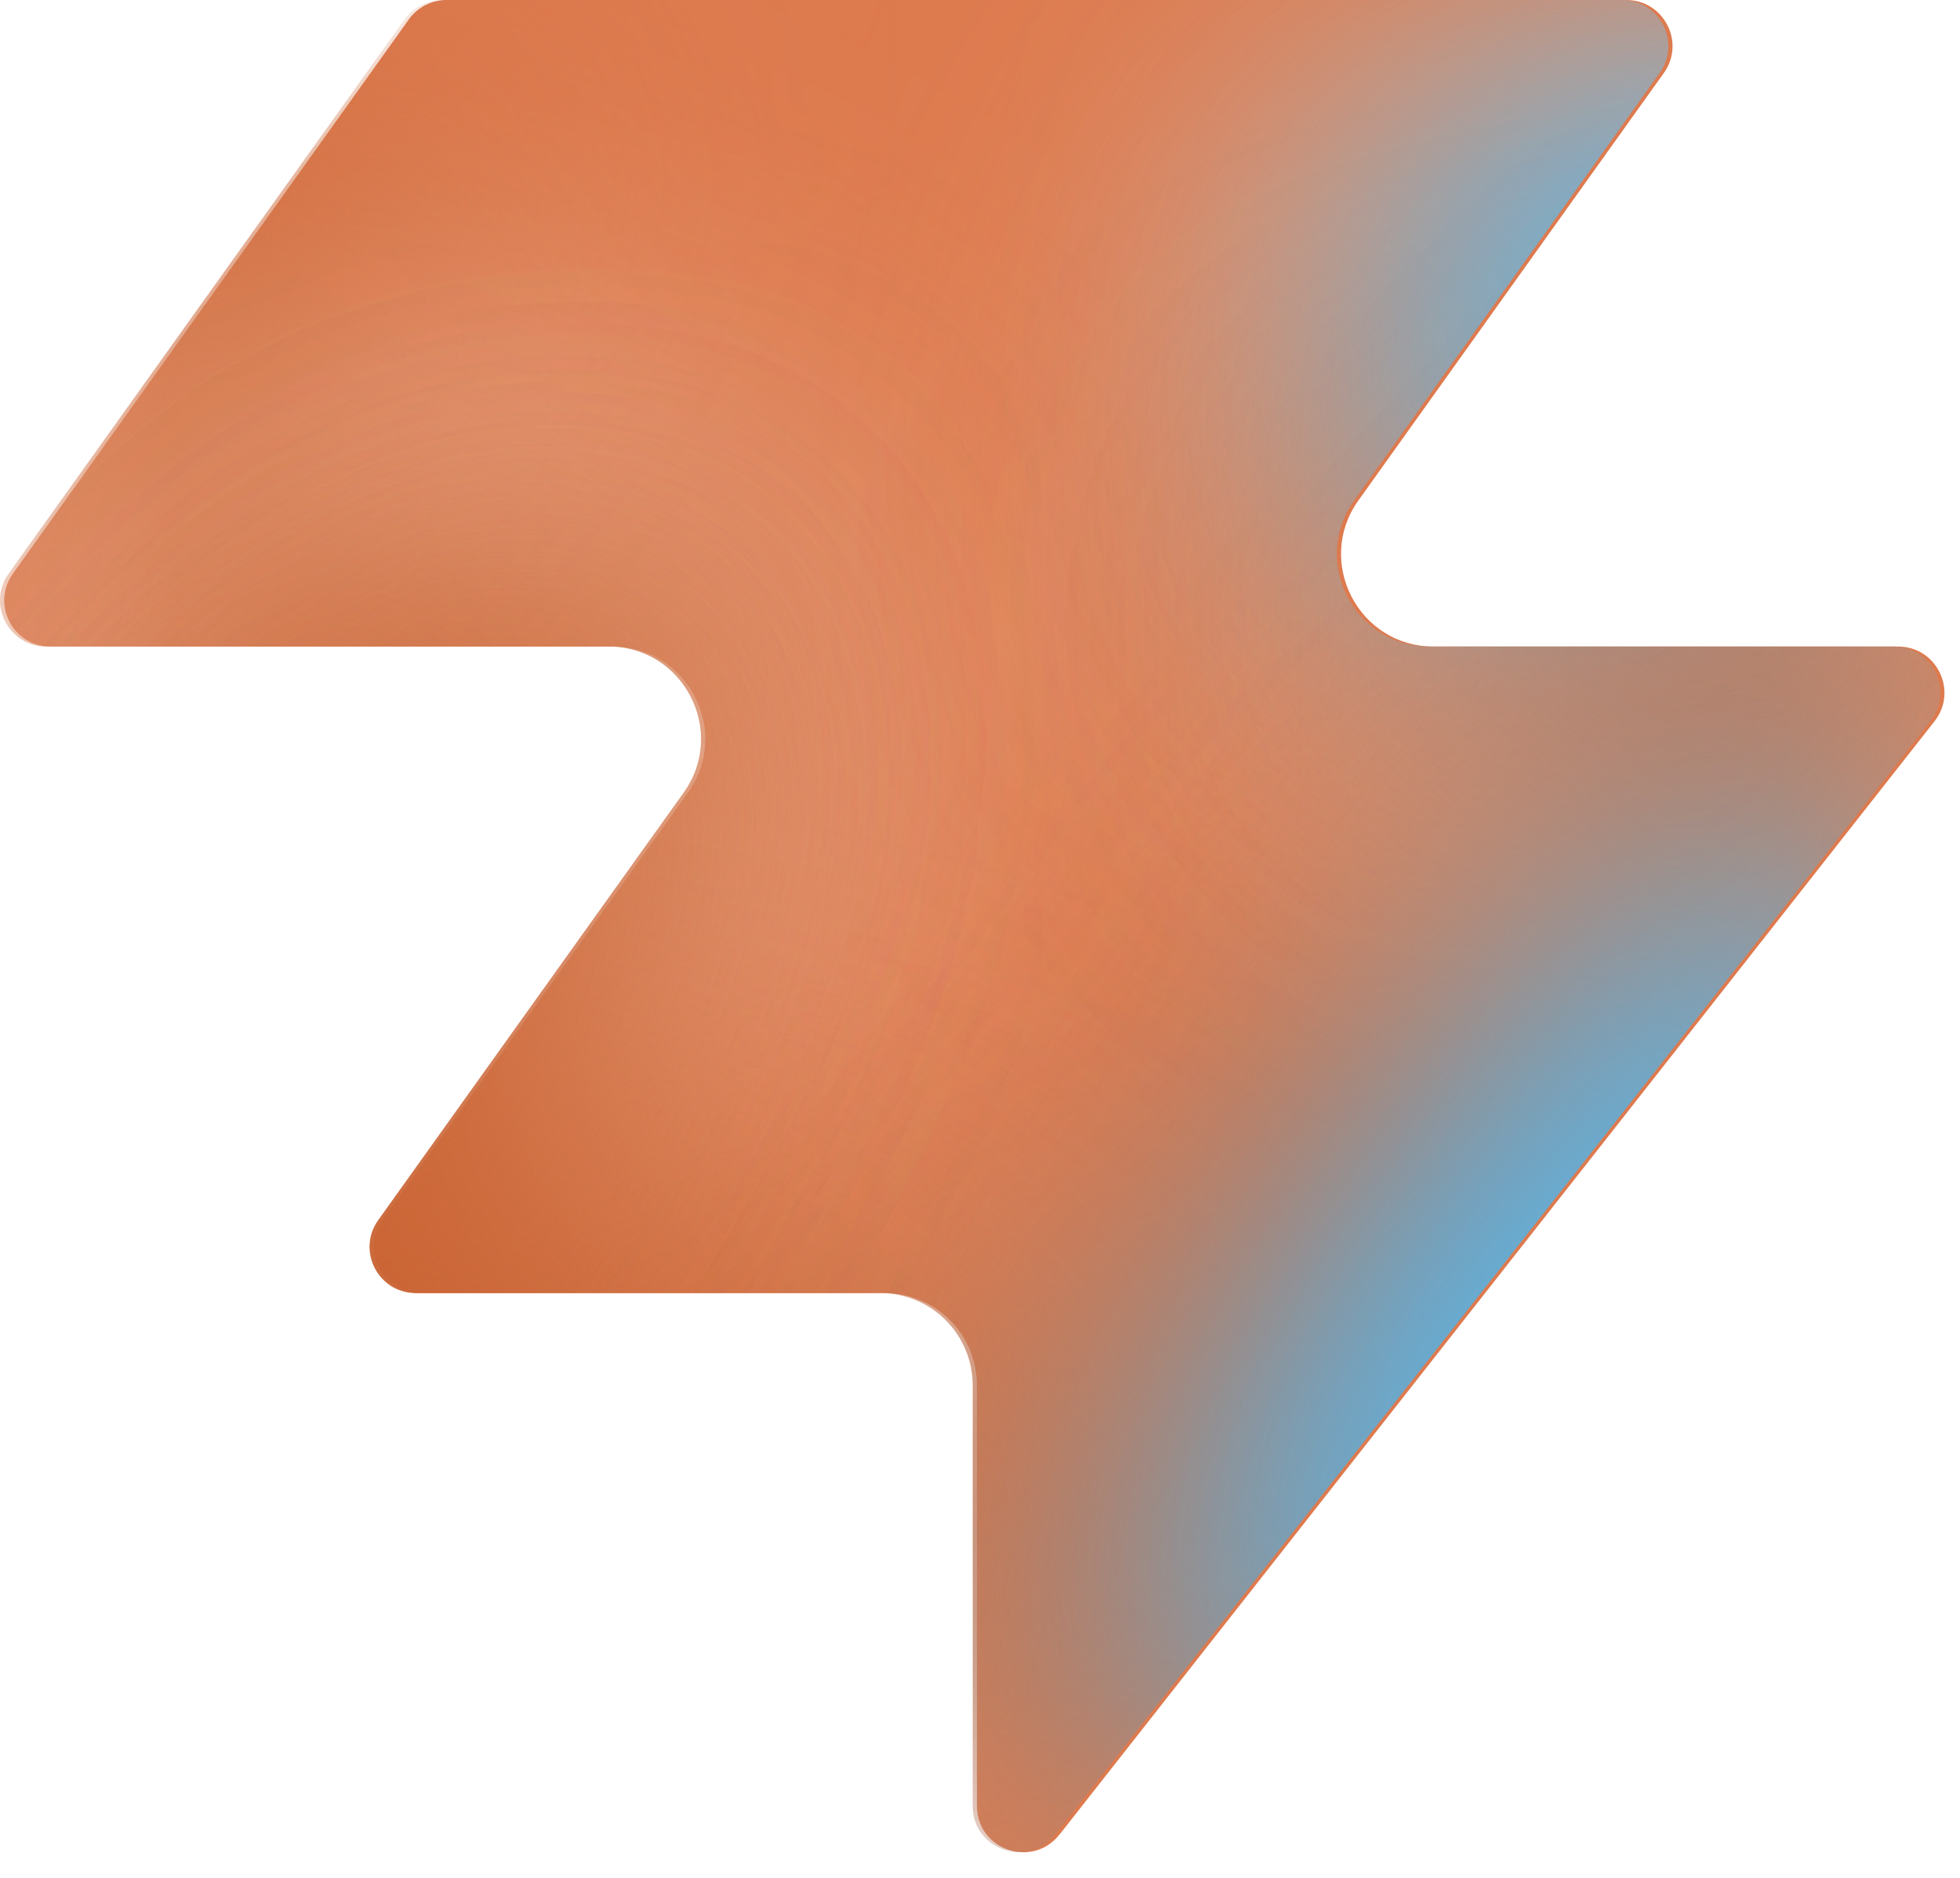
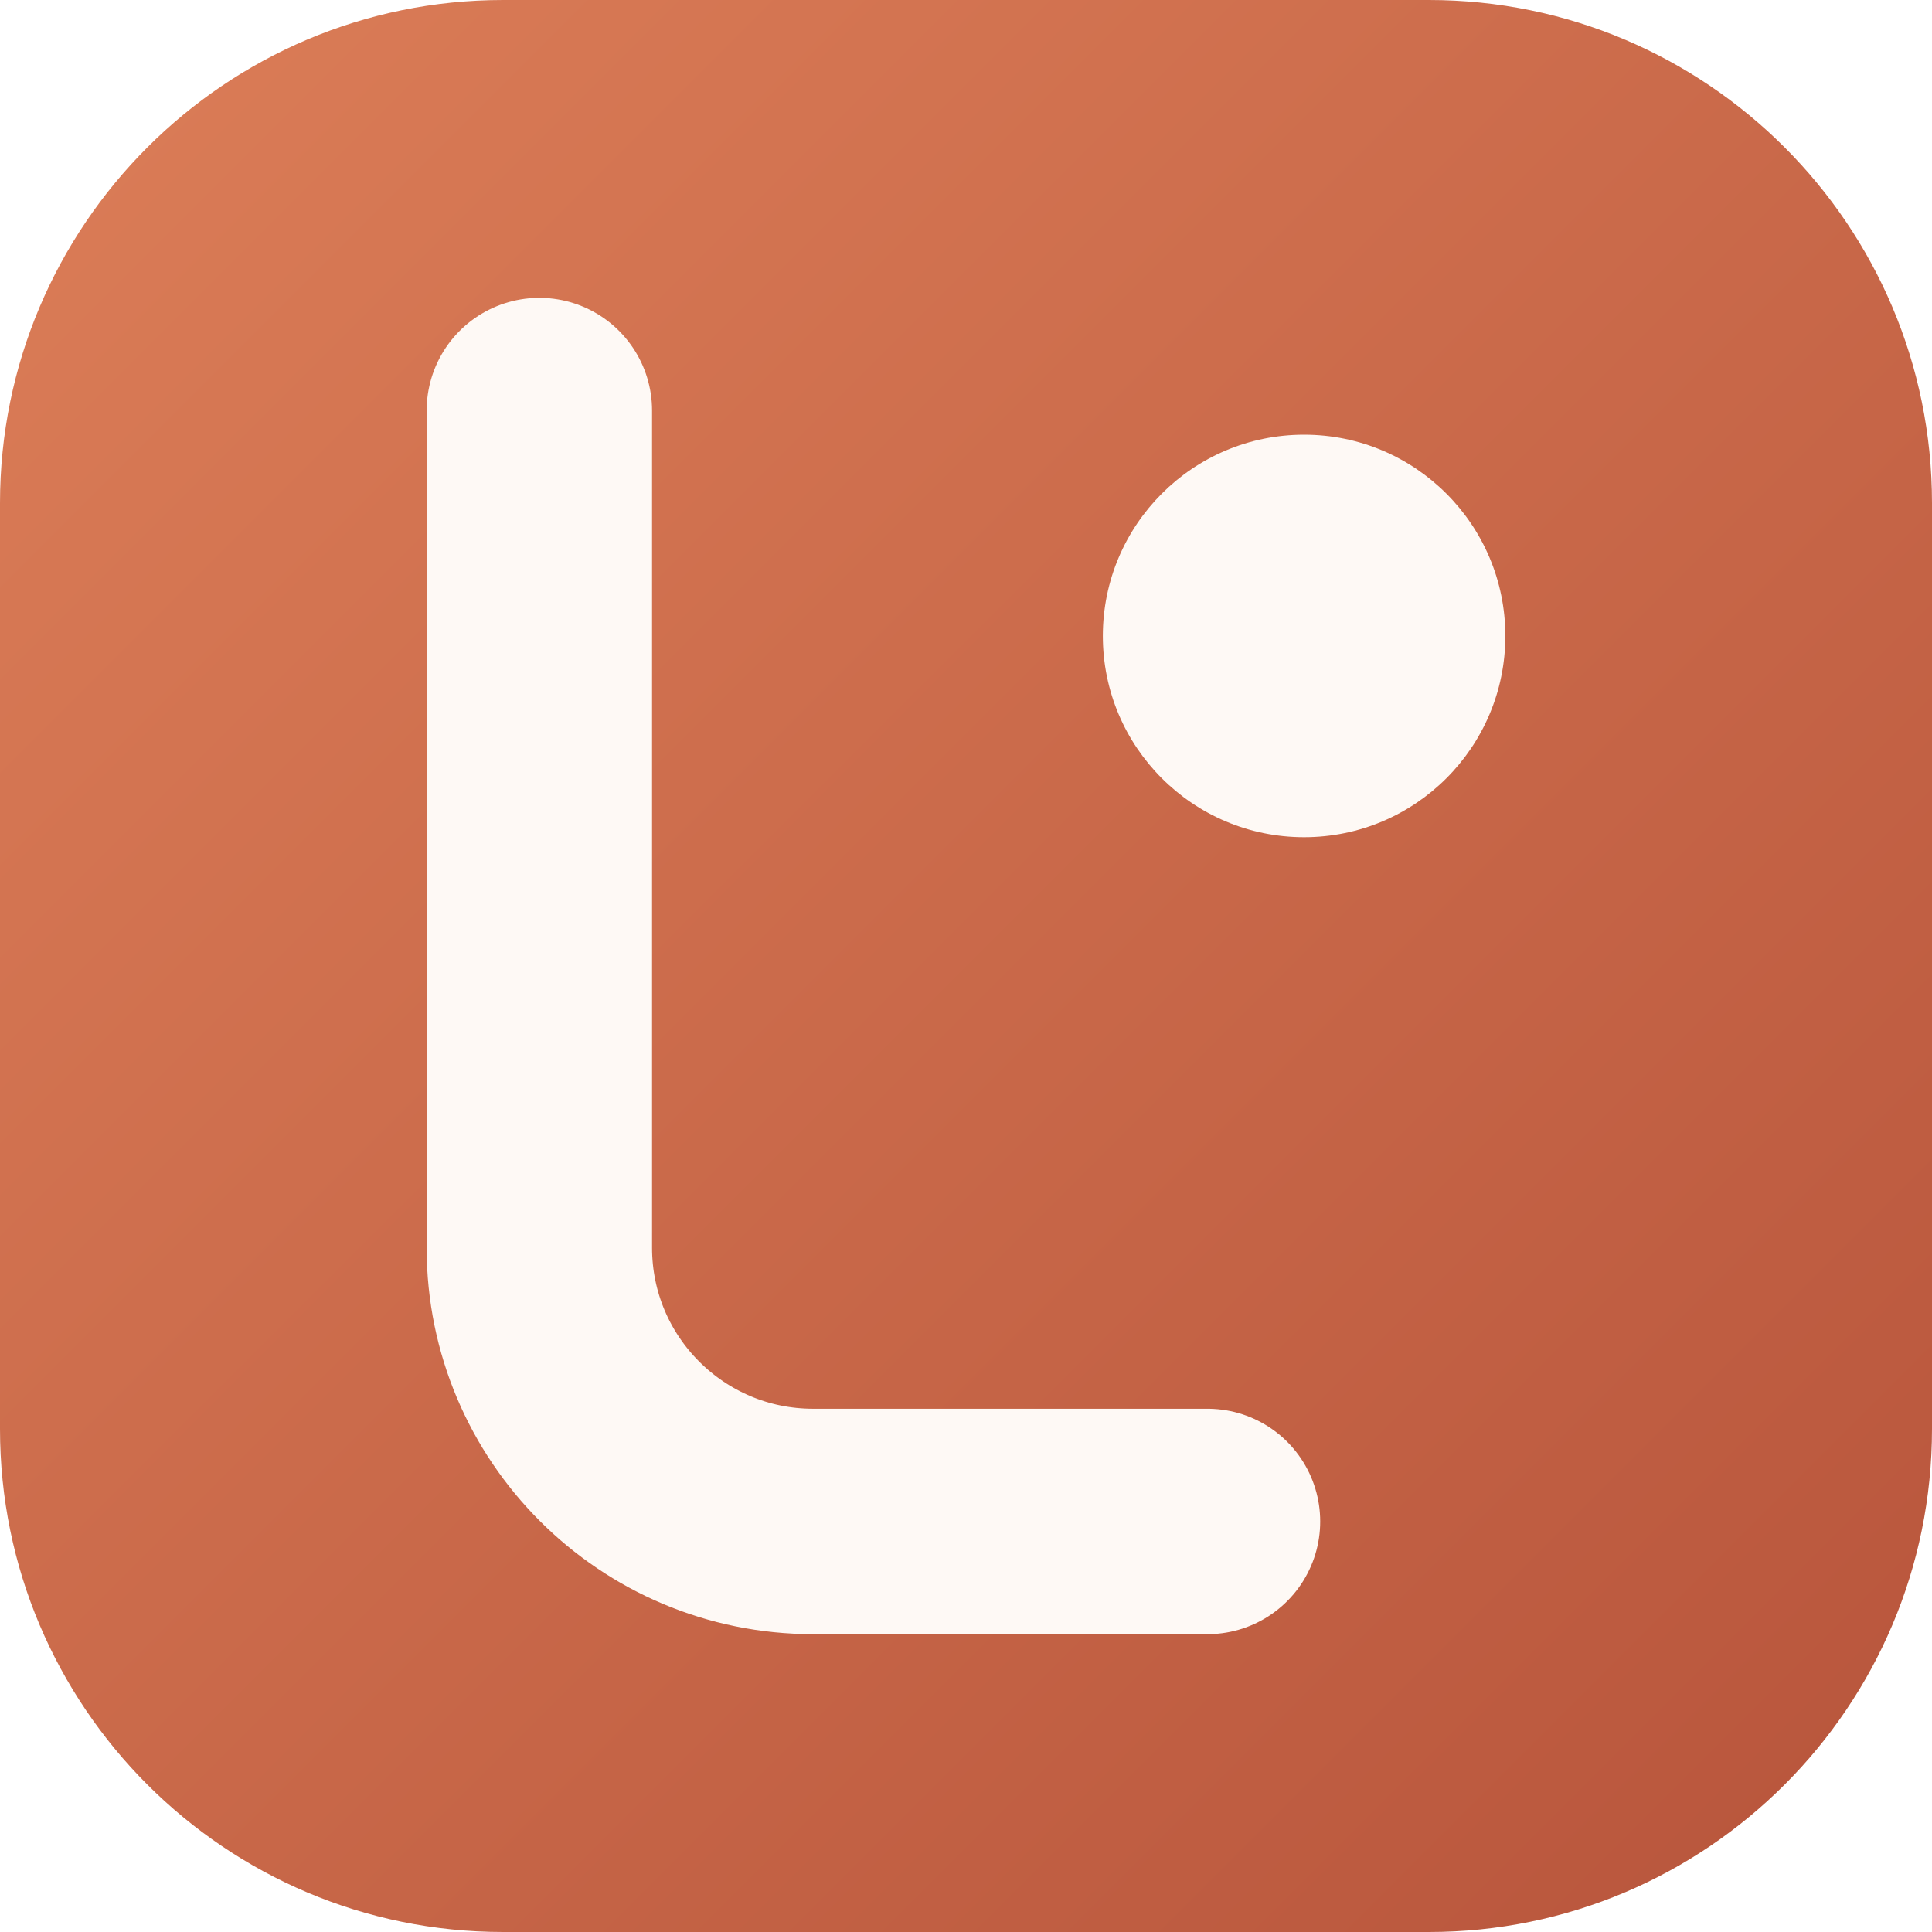
- <svg xmlns="http://www.w3.org/2000/svg" width="48" height="46" fill="none" viewBox="0 0 48 46">
-   <path fill="#dd7a4e" d="M25.946 44.938c-.664.845-2.021.375-2.021-.698V33.937a2.26 2.26 0 0 0-2.262-2.262H10.287c-.92 0-1.456-1.04-.92-1.788l7.48-10.471c1.07-1.497 0-3.578-1.842-3.578H1.237c-.92 0-1.456-1.04-.92-1.788L10.013.474c.214-.297.556-.474.92-.474h28.894c.92 0 1.456 1.04.92 1.788l-7.48 10.471c-1.07 1.498 0 3.579 1.842 3.579h11.377c.943 0 1.473 1.088.89 1.83L25.947 44.94z" style="fill:#dd7a4e;fill:#dd7a4e;fill-opacity:1" />
-   <mask id="a" width="48" height="46" x="0" y="0" maskUnits="userSpaceOnUse" style="mask-type:alpha">
-     <path fill="#000" d="M25.842 44.938c-.664.844-2.021.375-2.021-.698V33.937a2.26 2.26 0 0 0-2.262-2.262H10.183c-.92 0-1.456-1.04-.92-1.788l7.48-10.471c1.07-1.498 0-3.579-1.842-3.579H1.133c-.92 0-1.456-1.04-.92-1.787L9.91.473c.214-.297.556-.474.92-.474h28.894c.92 0 1.456 1.04.92 1.788l-7.48 10.471c-1.07 1.498 0 3.578 1.842 3.578h11.377c.943 0 1.473 1.088.89 1.832L25.843 44.94z" style="fill:#000;fill-opacity:1" />
-   </mask>
-   <g mask="url(#a)">
-     <g filter="url(#b)">
-       <ellipse cx="5.508" cy="14.704" fill="#ffeade" rx="5.508" ry="14.704" style="fill:#ffeade;fill:#ffeade;fill-opacity:1" transform="matrix(.00324 1 1 -.00324 -4.47 31.516)" />
-     </g>
-     <g filter="url(#c)">
-       <ellipse cx="10.399" cy="29.851" fill="#ffeade" rx="10.399" ry="29.851" style="fill:#ffeade;fill:#ffeade;fill-opacity:1" transform="matrix(.00324 1 1 -.00324 -39.328 7.883)" />
-     </g>
-     <g filter="url(#d)">
-       <ellipse cx="5.508" cy="30.487" fill="#c85f2e" rx="5.508" ry="30.487" style="fill:#c85f2e;fill:#c85f2e;fill-opacity:1" transform="rotate(89.814 -25.913 -14.639)scale(1 -1)" />
-     </g>
-     <g filter="url(#e)">
-       <ellipse cx="5.508" cy="30.599" fill="#c85f2e" rx="5.508" ry="30.599" style="fill:#c85f2e;fill:#c85f2e;fill-opacity:1" transform="rotate(89.814 -32.644 -3.334)scale(1 -1)" />
-     </g>
-     <g filter="url(#f)">
-       <ellipse cx="5.508" cy="30.599" fill="#c85f2e" rx="5.508" ry="30.599" style="fill:#c85f2e;fill:#c85f2e;fill-opacity:1" transform="matrix(.00324 1 1 -.00324 -34.34 30.47)" />
-     </g>
-     <g filter="url(#g)">
-       <ellipse cx="14.072" cy="22.078" fill="#ffeade" rx="14.072" ry="22.078" style="fill:#ffeade;fill:#ffeade;fill-opacity:1" transform="rotate(93.35 24.506 48.493)scale(-1 1)" />
-     </g>
-     <g filter="url(#h)">
-       <ellipse cx="3.47" cy="21.501" fill="#c85f2e" rx="3.47" ry="21.501" style="fill:#c85f2e;fill:#c85f2e;fill-opacity:1" transform="rotate(89.009 28.708 47.59)scale(-1 1)" />
-     </g>
-     <g filter="url(#i)">
-       <ellipse cx="3.47" cy="21.501" fill="#c85f2e" rx="3.47" ry="21.501" style="fill:#c85f2e;fill:#c85f2e;fill-opacity:1" transform="rotate(89.009 28.708 47.59)scale(-1 1)" />
-     </g>
-     <g filter="url(#j)">
-       <ellipse cx=".387" cy="8.972" fill="#c85f2e" rx="4.407" ry="29.108" style="fill:#c85f2e;fill:#c85f2e;fill-opacity:1" transform="rotate(39.51 .387 8.972)" />
-     </g>
-     <g filter="url(#k)">
-       <ellipse cx="47.523" cy="-6.092" fill="#c85f2e" rx="4.407" ry="29.108" style="fill:#c85f2e;fill:#c85f2e;fill-opacity:1" transform="rotate(37.892 47.523 -6.092)" />
-     </g>
-     <g filter="url(#l)">
-       <ellipse cx="41.412" cy="6.333" fill="#47bfff" rx="5.971" ry="9.665" style="fill:#47bfff;fill:color(display-p3 .28 .748 1);fill-opacity:1" transform="rotate(37.892 41.412 6.333)" />
-     </g>
-     <g filter="url(#m)">
-       <ellipse cx="-1.879" cy="38.332" fill="#c85f2e" rx="4.407" ry="29.108" style="fill:#c85f2e;fill:#c85f2e;fill-opacity:1" transform="rotate(37.892 -1.88 38.332)" />
-     </g>
-     <g filter="url(#n)">
-       <ellipse cx="-1.879" cy="38.332" fill="#c85f2e" rx="4.407" ry="29.108" style="fill:#c85f2e;fill:#c85f2e;fill-opacity:1" transform="rotate(37.892 -1.88 38.332)" />
-     </g>
-     <g filter="url(#o)">
-       <ellipse cx="35.651" cy="29.907" fill="#c85f2e" rx="4.407" ry="29.108" style="fill:#c85f2e;fill:#c85f2e;fill-opacity:1" transform="rotate(37.892 35.651 29.907)" />
-     </g>
-     <g filter="url(#p)">
-       <ellipse cx="38.418" cy="32.4" fill="#47bfff" rx="5.971" ry="15.297" style="fill:#47bfff;fill:color(display-p3 .28 .748 1);fill-opacity:1" transform="rotate(37.892 38.418 32.4)" />
-     </g>
+ <svg xmlns="http://www.w3.org/2000/svg" width="48" height="48" viewBox="0 0 48 48" role="img" aria-label="LeadSignal">
+   <defs>
+     <linearGradient id="ls-tile" x1="0" y1="0" x2="1" y2="1">
+       <stop offset="0" stop-color="#dc7e58" />
+       <stop offset="1" stop-color="#b7543b" />
+     </linearGradient>
+   </defs>
+   <rect width="48" height="48" rx="12.5" fill="url(#ls-tile)" />
+   <g transform="translate(-0.4 1.0)">
+     <path d="M13.8 9.2 V30.0 A6.8 6.8 0 0 0 20.6 36.8 H30.4" fill="none" stroke="#fef9f5" stroke-width="5.6" stroke-linecap="round" stroke-linejoin="round" />
+     <circle cx="32.8" cy="14.8" r="5.0" fill="#fef9f5" />
  </g>
-   <defs>
-     <filter id="b" width="60.045" height="41.654" x="-19.77" y="16.149" color-interpolation-filters="sRGB" filterUnits="userSpaceOnUse">
-       <feFlood flood-opacity="0" result="BackgroundImageFix" />
-       <feBlend in="SourceGraphic" in2="BackgroundImageFix" result="shape" />
-       <feGaussianBlur result="effect1_foregroundBlur_2002_17158" stdDeviation="7.659" />
-     </filter>
-     <filter id="c" width="90.34" height="51.437" x="-54.613" y="-7.533" color-interpolation-filters="sRGB" filterUnits="userSpaceOnUse">
-       <feFlood flood-opacity="0" result="BackgroundImageFix" />
-       <feBlend in="SourceGraphic" in2="BackgroundImageFix" result="shape" />
-       <feGaussianBlur result="effect1_foregroundBlur_2002_17158" stdDeviation="7.659" />
-     </filter>
-     <filter id="d" width="79.355" height="29.4" x="-49.64" y="2.03" color-interpolation-filters="sRGB" filterUnits="userSpaceOnUse">
-       <feFlood flood-opacity="0" result="BackgroundImageFix" />
-       <feBlend in="SourceGraphic" in2="BackgroundImageFix" result="shape" />
-       <feGaussianBlur result="effect1_foregroundBlur_2002_17158" stdDeviation="4.596" />
-     </filter>
-     <filter id="e" width="79.579" height="29.4" x="-45.045" y="20.029" color-interpolation-filters="sRGB" filterUnits="userSpaceOnUse">
-       <feFlood flood-opacity="0" result="BackgroundImageFix" />
-       <feBlend in="SourceGraphic" in2="BackgroundImageFix" result="shape" />
-       <feGaussianBlur result="effect1_foregroundBlur_2002_17158" stdDeviation="4.596" />
-     </filter>
-     <filter id="f" width="79.579" height="29.4" x="-43.513" y="21.178" color-interpolation-filters="sRGB" filterUnits="userSpaceOnUse">
-       <feFlood flood-opacity="0" result="BackgroundImageFix" />
-       <feBlend in="SourceGraphic" in2="BackgroundImageFix" result="shape" />
-       <feGaussianBlur result="effect1_foregroundBlur_2002_17158" stdDeviation="4.596" />
-     </filter>
-     <filter id="g" width="74.749" height="58.852" x="15.756" y="-17.901" color-interpolation-filters="sRGB" filterUnits="userSpaceOnUse">
-       <feFlood flood-opacity="0" result="BackgroundImageFix" />
-       <feBlend in="SourceGraphic" in2="BackgroundImageFix" result="shape" />
-       <feGaussianBlur result="effect1_foregroundBlur_2002_17158" stdDeviation="7.659" />
-     </filter>
-     <filter id="h" width="61.377" height="25.362" x="23.548" y="2.284" color-interpolation-filters="sRGB" filterUnits="userSpaceOnUse">
-       <feFlood flood-opacity="0" result="BackgroundImageFix" />
-       <feBlend in="SourceGraphic" in2="BackgroundImageFix" result="shape" />
-       <feGaussianBlur result="effect1_foregroundBlur_2002_17158" stdDeviation="4.596" />
-     </filter>
-     <filter id="i" width="61.377" height="25.362" x="23.548" y="2.284" color-interpolation-filters="sRGB" filterUnits="userSpaceOnUse">
-       <feFlood flood-opacity="0" result="BackgroundImageFix" />
-       <feBlend in="SourceGraphic" in2="BackgroundImageFix" result="shape" />
-       <feGaussianBlur result="effect1_foregroundBlur_2002_17158" stdDeviation="4.596" />
-     </filter>
-     <filter id="j" width="56.045" height="63.649" x="-27.636" y="-22.853" color-interpolation-filters="sRGB" filterUnits="userSpaceOnUse">
-       <feFlood flood-opacity="0" result="BackgroundImageFix" />
-       <feBlend in="SourceGraphic" in2="BackgroundImageFix" result="shape" />
-       <feGaussianBlur result="effect1_foregroundBlur_2002_17158" stdDeviation="4.596" />
-     </filter>
-     <filter id="k" width="54.814" height="64.646" x="20.116" y="-38.415" color-interpolation-filters="sRGB" filterUnits="userSpaceOnUse">
-       <feFlood flood-opacity="0" result="BackgroundImageFix" />
-       <feBlend in="SourceGraphic" in2="BackgroundImageFix" result="shape" />
-       <feGaussianBlur result="effect1_foregroundBlur_2002_17158" stdDeviation="4.596" />
-     </filter>
-     <filter id="l" width="33.541" height="35.313" x="24.641" y="-11.323" color-interpolation-filters="sRGB" filterUnits="userSpaceOnUse">
-       <feFlood flood-opacity="0" result="BackgroundImageFix" />
-       <feBlend in="SourceGraphic" in2="BackgroundImageFix" result="shape" />
-       <feGaussianBlur result="effect1_foregroundBlur_2002_17158" stdDeviation="4.596" />
-     </filter>
-     <filter id="m" width="54.814" height="64.646" x="-29.286" y="6.009" color-interpolation-filters="sRGB" filterUnits="userSpaceOnUse">
-       <feFlood flood-opacity="0" result="BackgroundImageFix" />
-       <feBlend in="SourceGraphic" in2="BackgroundImageFix" result="shape" />
-       <feGaussianBlur result="effect1_foregroundBlur_2002_17158" stdDeviation="4.596" />
-     </filter>
-     <filter id="n" width="54.814" height="64.646" x="-29.286" y="6.009" color-interpolation-filters="sRGB" filterUnits="userSpaceOnUse">
-       <feFlood flood-opacity="0" result="BackgroundImageFix" />
-       <feBlend in="SourceGraphic" in2="BackgroundImageFix" result="shape" />
-       <feGaussianBlur result="effect1_foregroundBlur_2002_17158" stdDeviation="4.596" />
-     </filter>
-     <filter id="o" width="54.814" height="64.646" x="8.244" y="-2.416" color-interpolation-filters="sRGB" filterUnits="userSpaceOnUse">
-       <feFlood flood-opacity="0" result="BackgroundImageFix" />
-       <feBlend in="SourceGraphic" in2="BackgroundImageFix" result="shape" />
-       <feGaussianBlur result="effect1_foregroundBlur_2002_17158" stdDeviation="4.596" />
-     </filter>
-     <filter id="p" width="39.409" height="43.623" x="18.713" y="10.588" color-interpolation-filters="sRGB" filterUnits="userSpaceOnUse">
-       <feFlood flood-opacity="0" result="BackgroundImageFix" />
-       <feBlend in="SourceGraphic" in2="BackgroundImageFix" result="shape" />
-       <feGaussianBlur result="effect1_foregroundBlur_2002_17158" stdDeviation="4.596" />
-     </filter>
-   </defs>
</svg>
